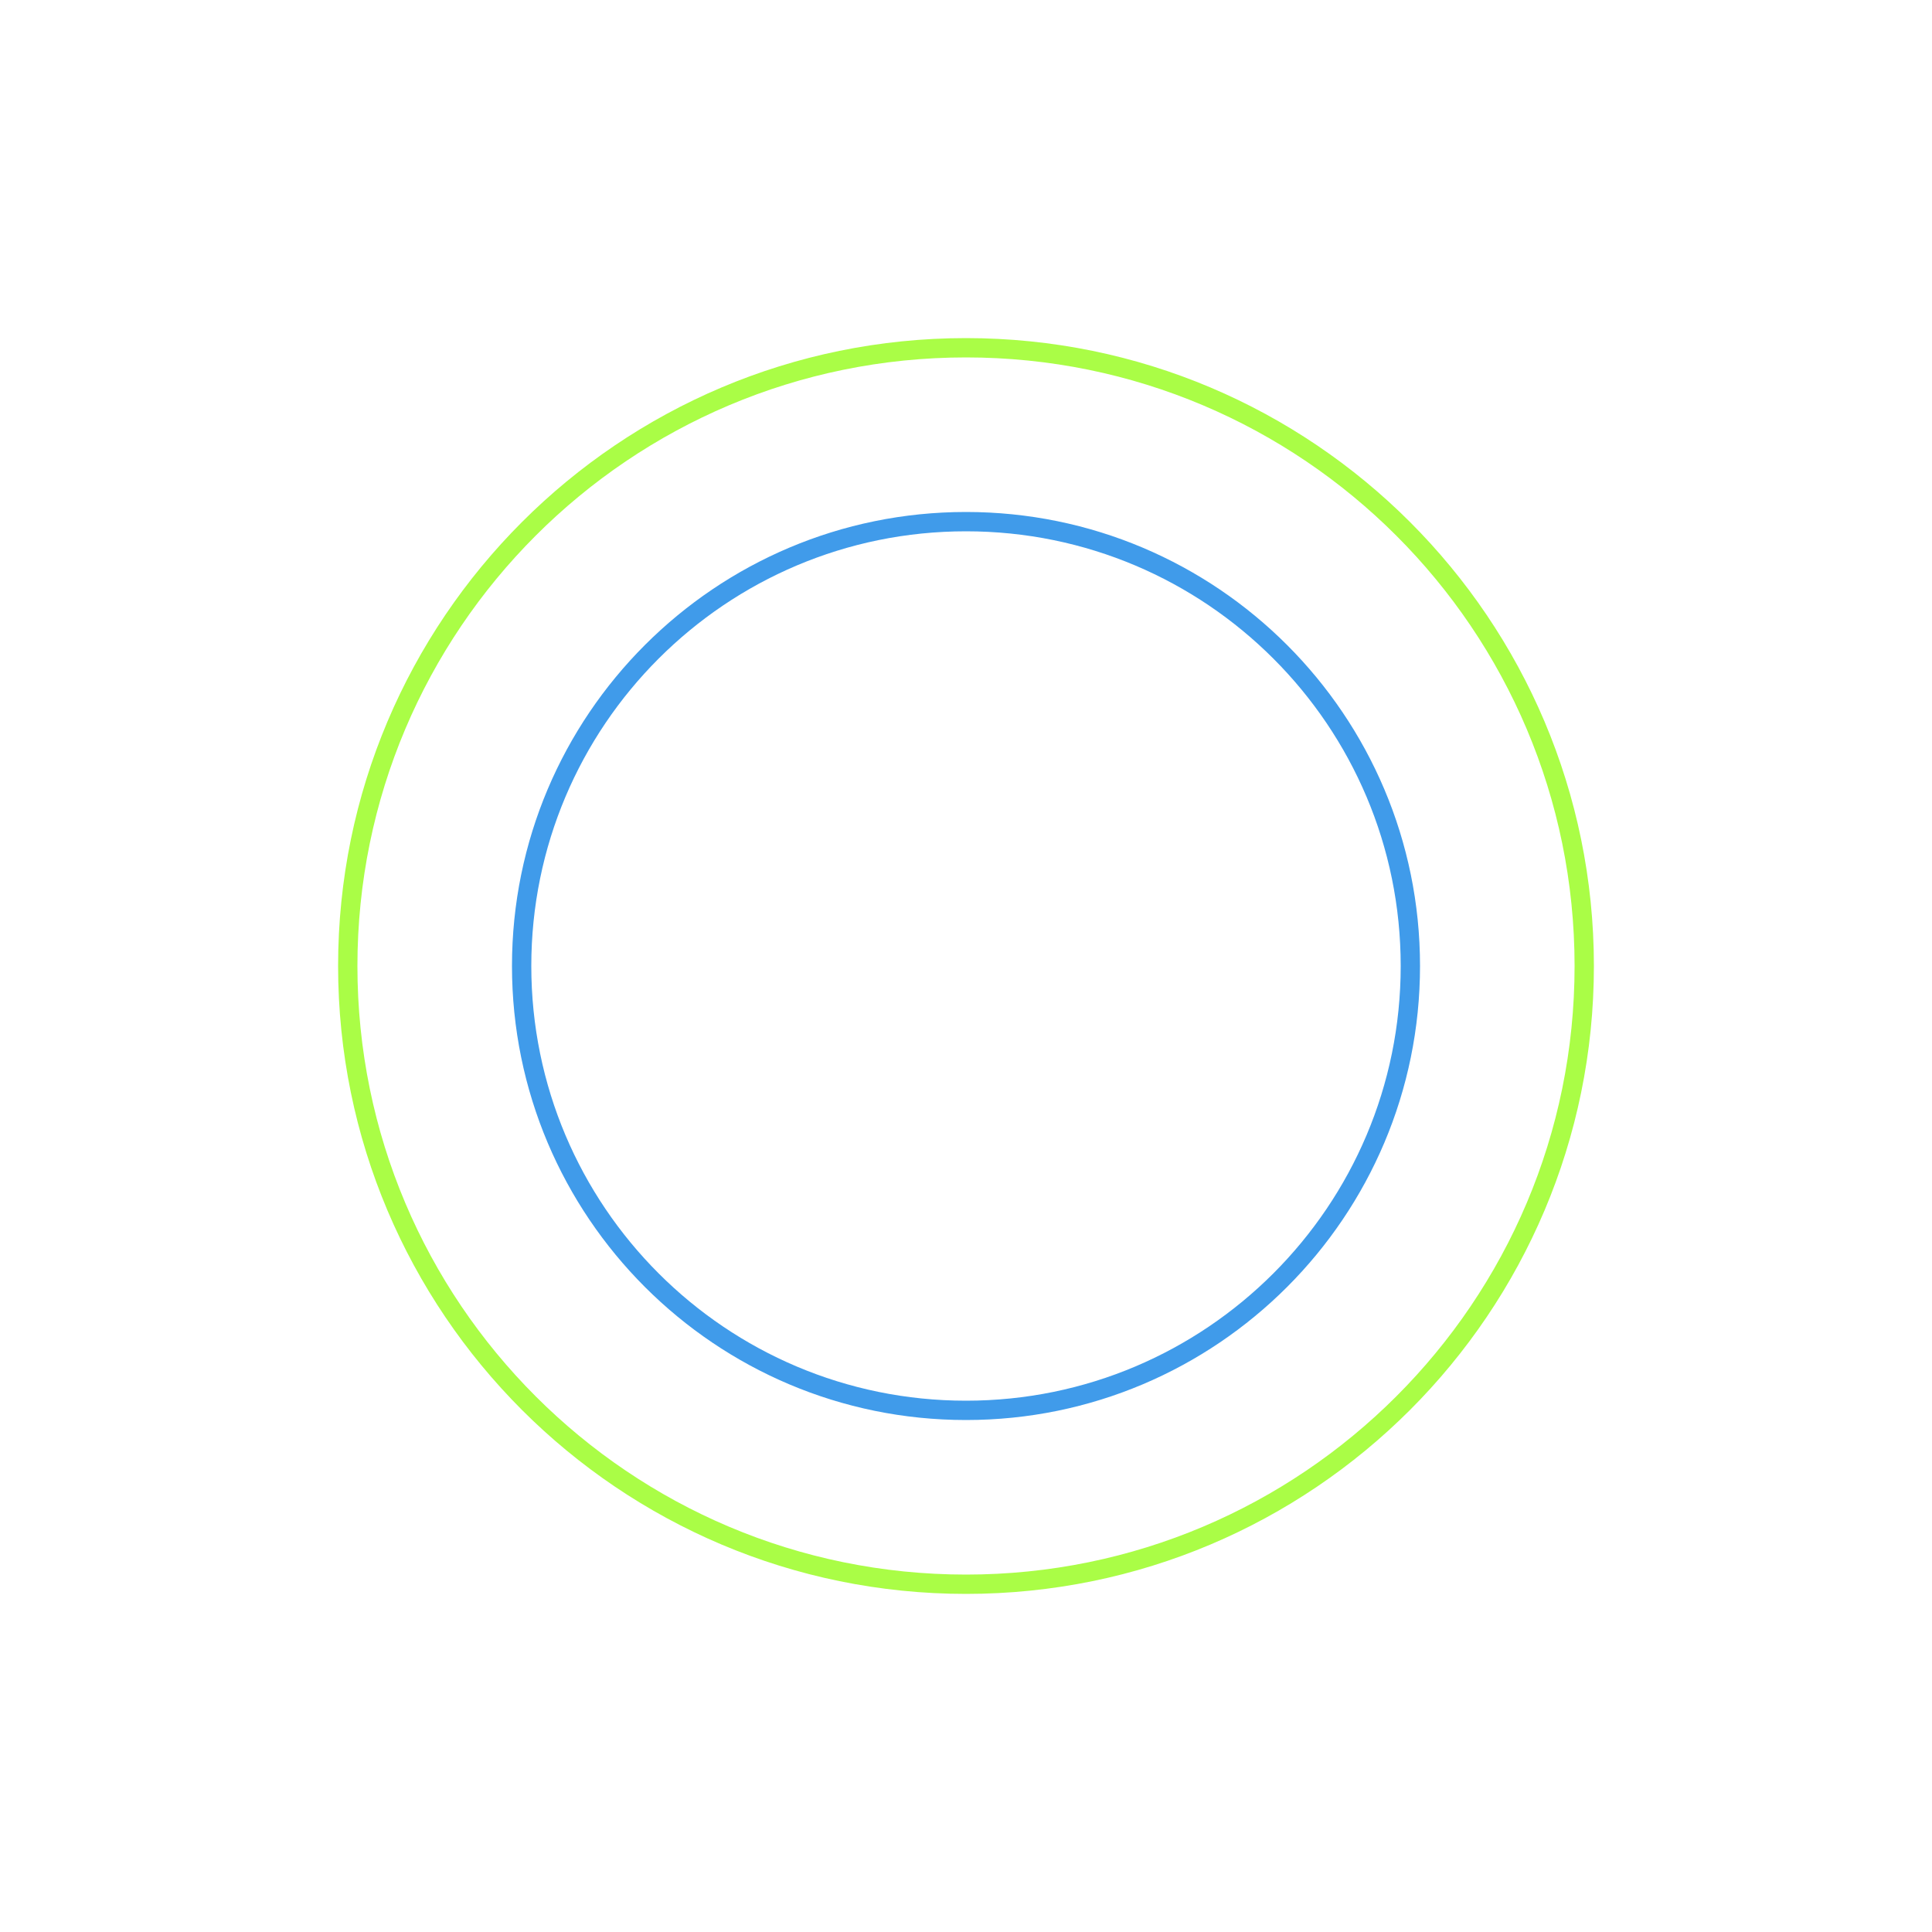
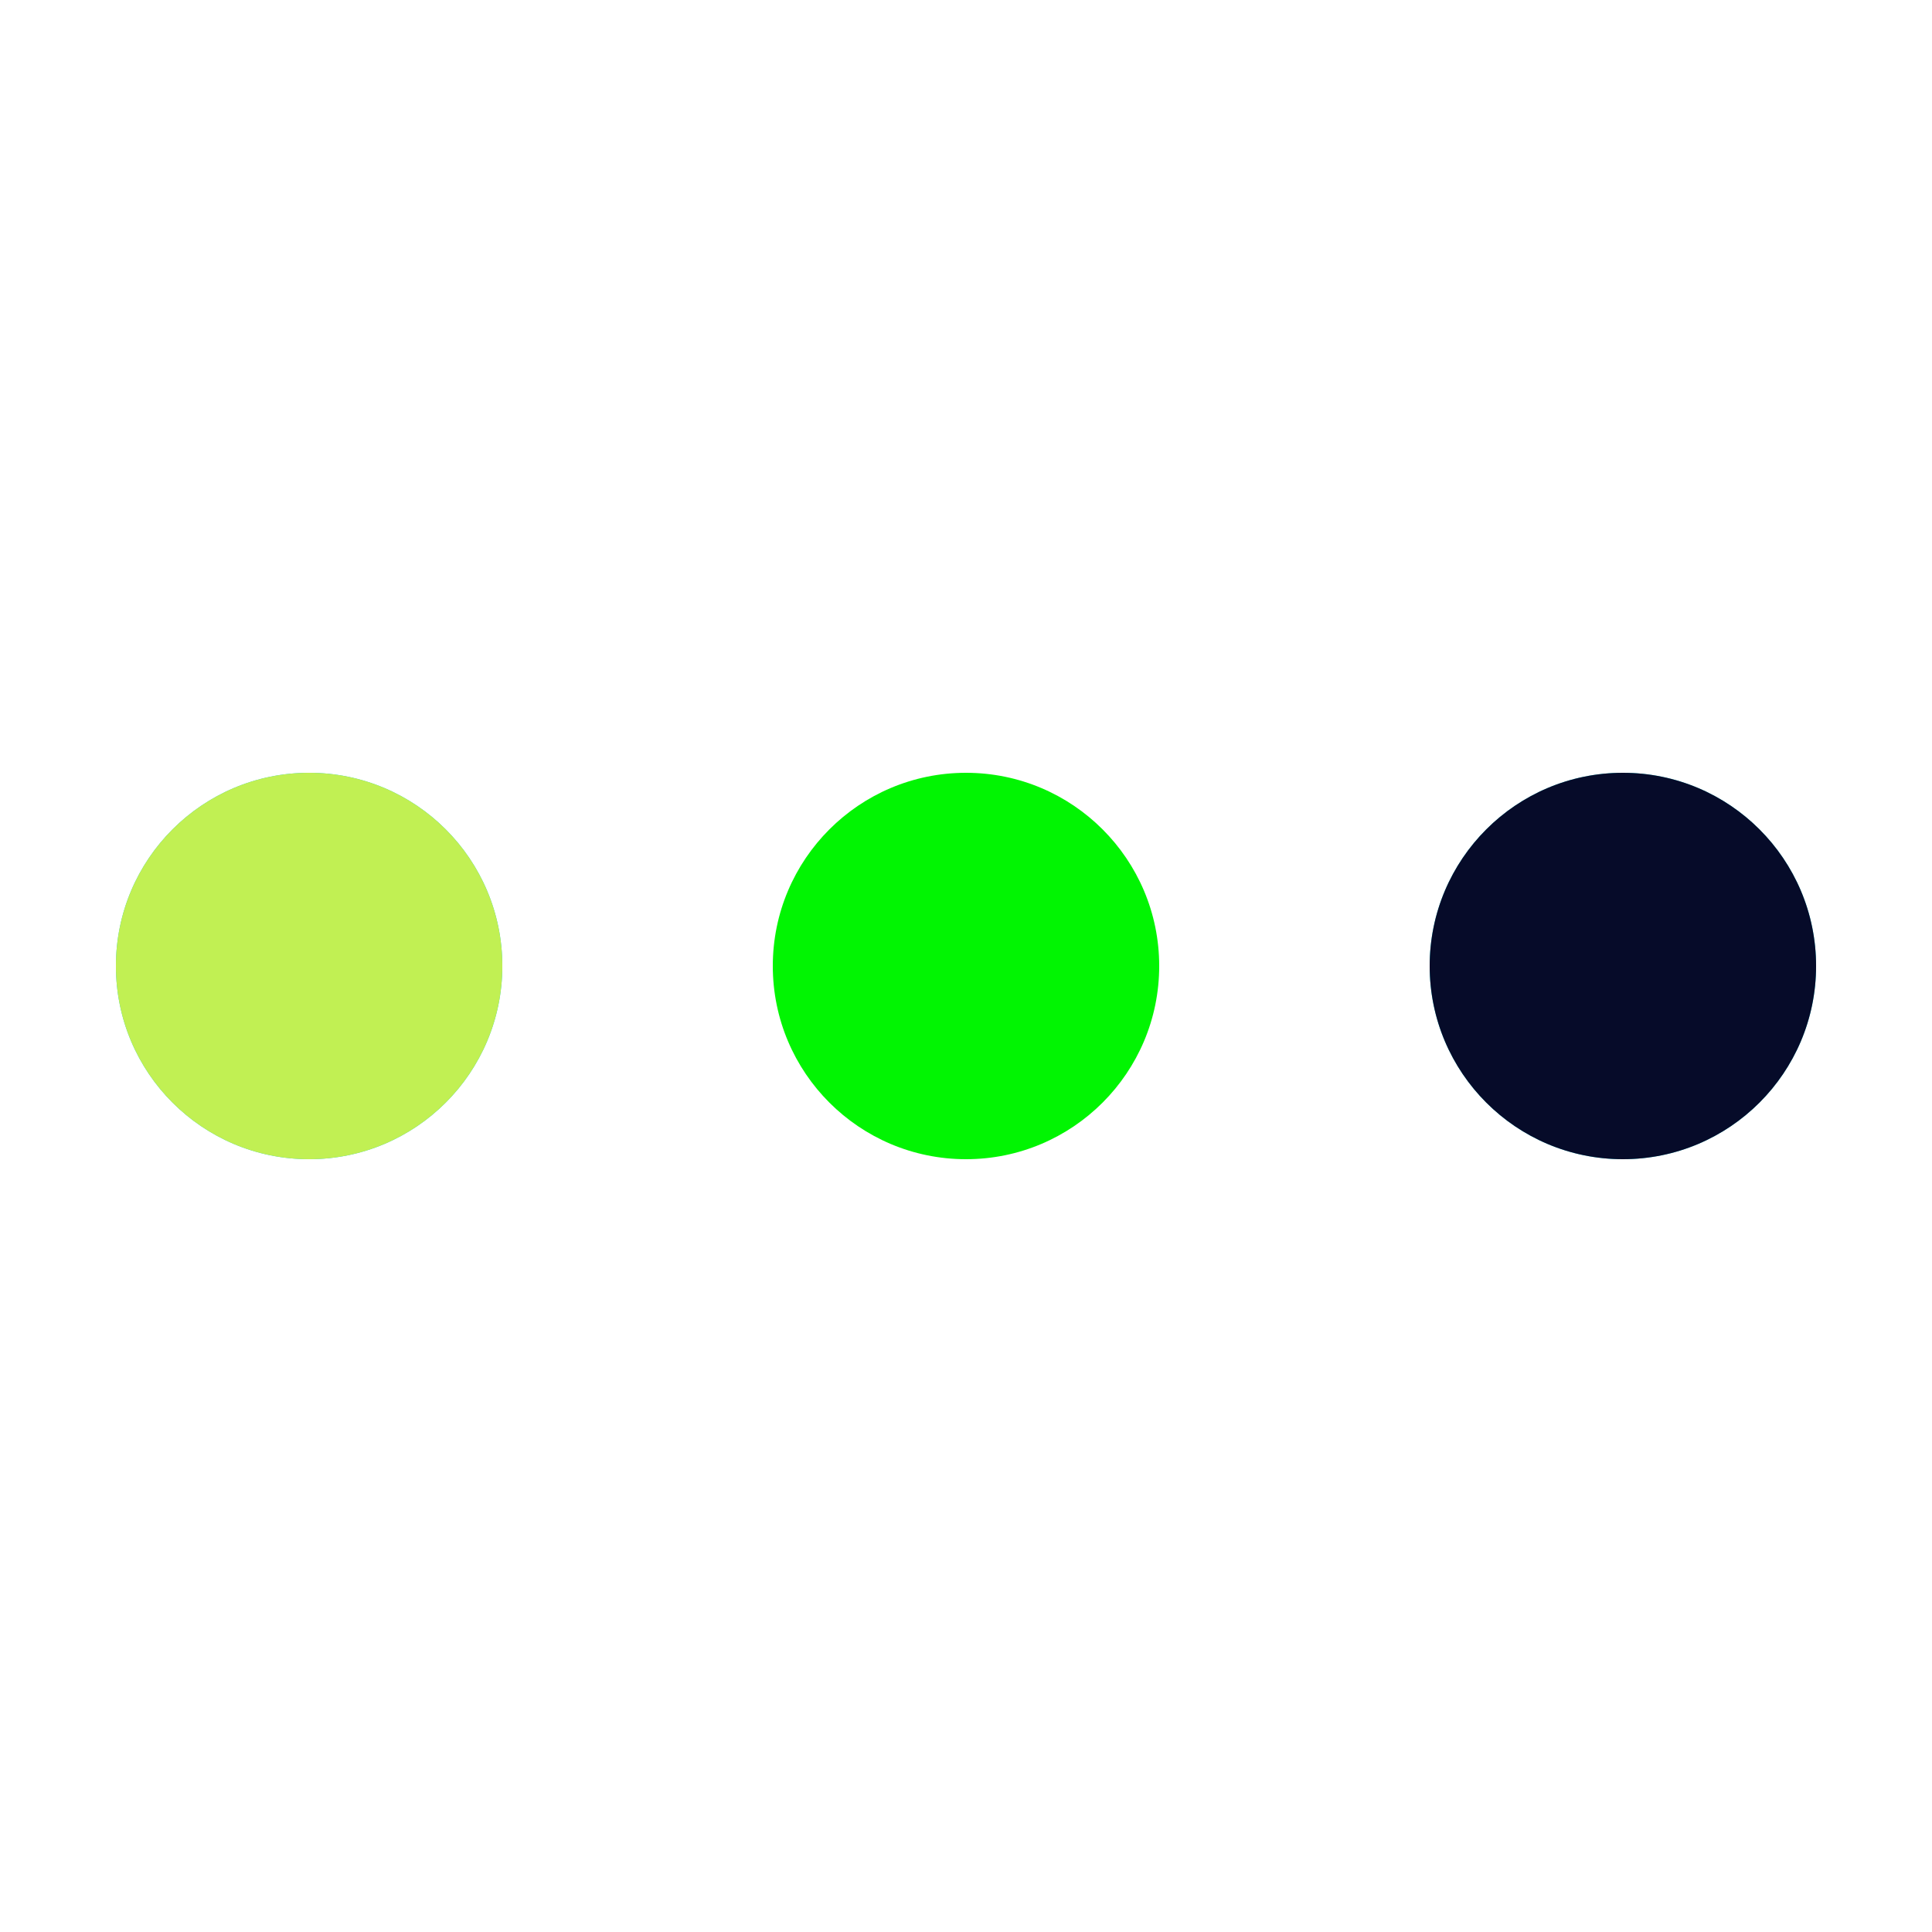
- <svg xmlns="http://www.w3.org/2000/svg" style="margin: auto; background: rgb(241, 242, 243); display: block; shape-rendering: auto;" width="200px" height="200px" viewBox="0 0 100 100" preserveAspectRatio="xMidYMid">
-   <circle cx="50" cy="50" r="32" strokeWidth="8" stroke="#aafd46" strokeDasharray="50.265 50.265" fill="none" strokeLinecap="round">
-     <animateTransform attributeName="transform" type="rotate" dur="1s" repeatCount="indefinite" keyTimes="0;1" values="0 50 50;360 50 50" />
+ <svg xmlns="http://www.w3.org/2000/svg" style="margin: auto; display: block; shape-rendering: auto;" width="200px" height="200px" viewBox="0 0 100 100" preserveAspectRatio="xMidYMid">
+   <circle cx="84" cy="50" r="10" fill="#1acbd7">
+     <animate attributeName="r" repeatCount="indefinite" dur="0.25s" calcMode="spline" keyTimes="0;1" values="10;0" keySplines="0 0.5 0.5 1" begin="0s" />
+     <animate attributeName="fill" repeatCount="indefinite" dur="1s" calcMode="discrete" keyTimes="0;0.25;0.5;0.75;1" values="#1acbd7;#c1f053;#060b29;#01f502;#1acbd7" begin="0s" />
  </circle>
-   <circle cx="50" cy="50" r="23" strokeWidth="8" stroke="#409bea" strokeDasharray="36.128 36.128" strokeDashoffset="36.128" fill="none" strokeLinecap="round">
-     <animateTransform attributeName="transform" type="rotate" dur="1s" repeatCount="indefinite" keyTimes="0;1" values="0 50 50;-360 50 50" />
+   <circle cx="16" cy="50" r="10" fill="#1acbd7">
+     <animate attributeName="r" repeatCount="indefinite" dur="1s" calcMode="spline" keyTimes="0;0.25;0.5;0.75;1" values="0;0;10;10;10" keySplines="0 0.5 0.5 1;0 0.5 0.5 1;0 0.5 0.5 1;0 0.5 0.5 1" begin="0s" />
+     <animate attributeName="cx" repeatCount="indefinite" dur="1s" calcMode="spline" keyTimes="0;0.25;0.5;0.75;1" values="16;16;16;50;84" keySplines="0 0.5 0.5 1;0 0.5 0.5 1;0 0.5 0.5 1;0 0.5 0.5 1" begin="0s" />
+   </circle>
+   <circle cx="50" cy="50" r="10" fill="#01f502">
+     <animate attributeName="r" repeatCount="indefinite" dur="1s" calcMode="spline" keyTimes="0;0.25;0.5;0.75;1" values="0;0;10;10;10" keySplines="0 0.5 0.5 1;0 0.5 0.5 1;0 0.5 0.5 1;0 0.5 0.5 1" begin="-0.25s" />
+     <animate attributeName="cx" repeatCount="indefinite" dur="1s" calcMode="spline" keyTimes="0;0.25;0.5;0.75;1" values="16;16;16;50;84" keySplines="0 0.5 0.5 1;0 0.5 0.5 1;0 0.5 0.5 1;0 0.5 0.5 1" begin="-0.25s" />
+   </circle>
+   <circle cx="84" cy="50" r="10" fill="#060b29">
+     <animate attributeName="r" repeatCount="indefinite" dur="1s" calcMode="spline" keyTimes="0;0.25;0.5;0.75;1" values="0;0;10;10;10" keySplines="0 0.5 0.5 1;0 0.5 0.5 1;0 0.5 0.5 1;0 0.5 0.5 1" begin="-0.5s" />
+     <animate attributeName="cx" repeatCount="indefinite" dur="1s" calcMode="spline" keyTimes="0;0.25;0.5;0.75;1" values="16;16;16;50;84" keySplines="0 0.5 0.5 1;0 0.5 0.5 1;0 0.5 0.5 1;0 0.5 0.5 1" begin="-0.5s" />
+   </circle>
+   <circle cx="16" cy="50" r="10" fill="#c1f053">
+     <animate attributeName="r" repeatCount="indefinite" dur="1s" calcMode="spline" keyTimes="0;0.25;0.5;0.75;1" values="0;0;10;10;10" keySplines="0 0.5 0.5 1;0 0.5 0.5 1;0 0.5 0.5 1;0 0.5 0.5 1" begin="-0.75s" />
+     <animate attributeName="cx" repeatCount="indefinite" dur="1s" calcMode="spline" keyTimes="0;0.25;0.5;0.75;1" values="16;16;16;50;84" keySplines="0 0.5 0.5 1;0 0.5 0.5 1;0 0.5 0.5 1;0 0.5 0.5 1" begin="-0.75s" />
  </circle>
</svg>
